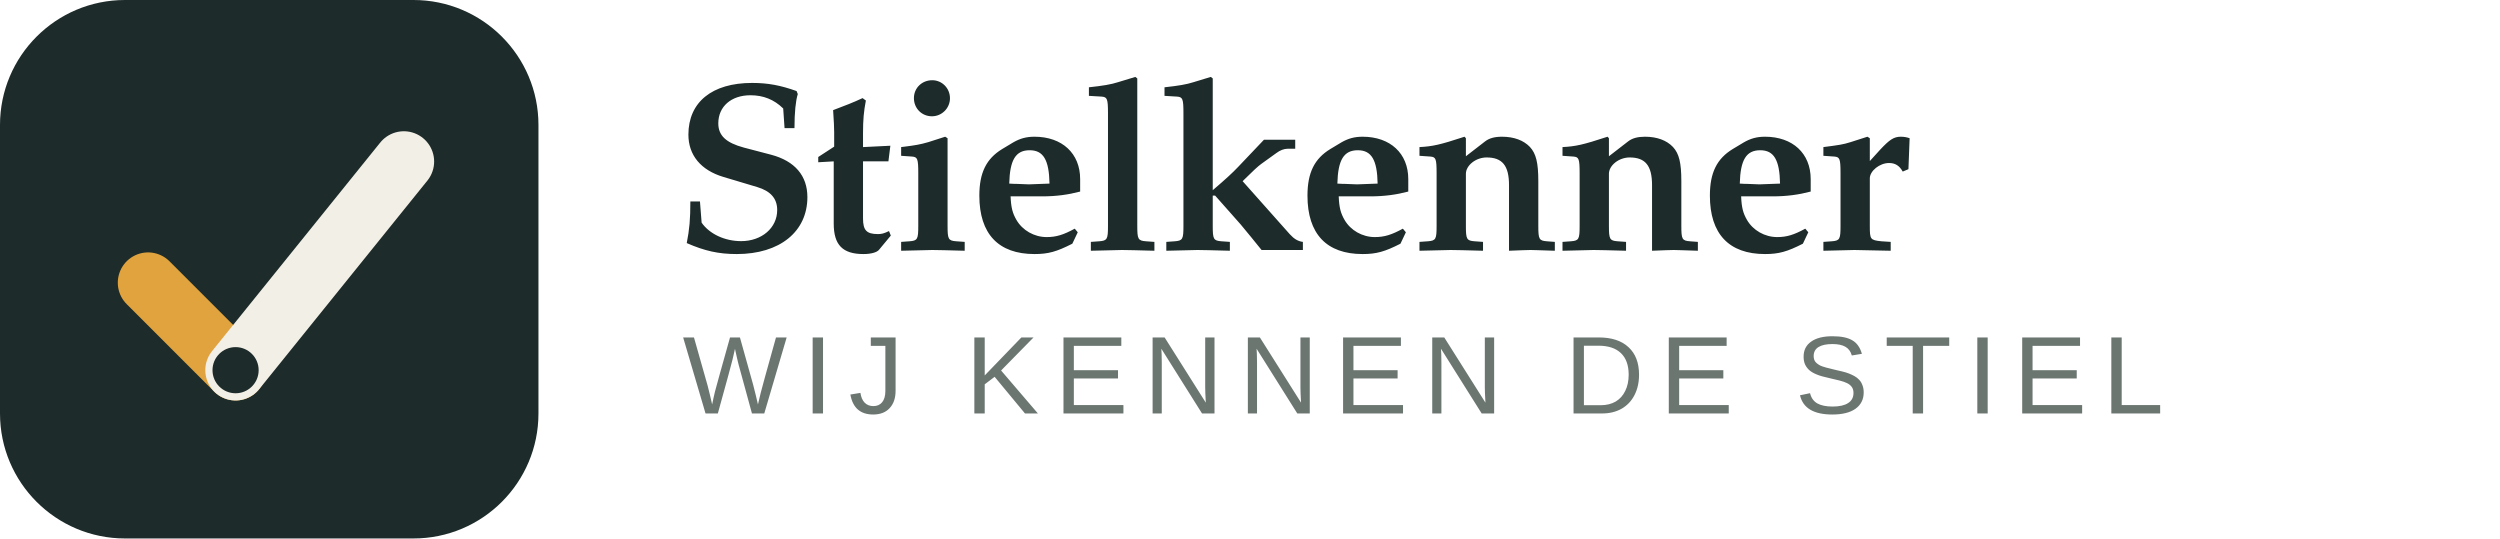
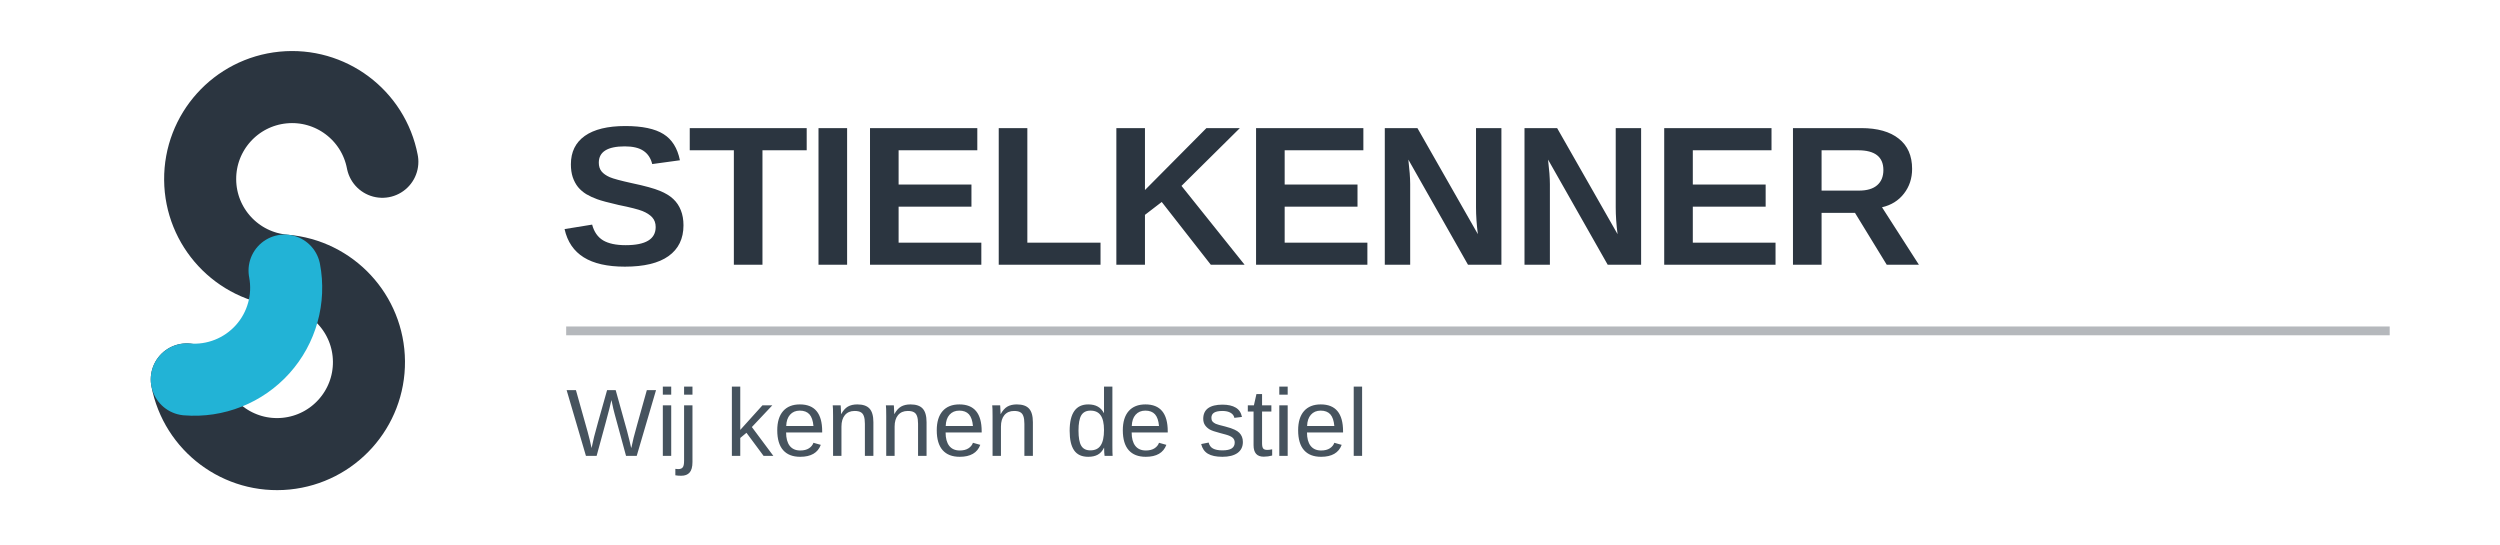
- <svg xmlns="http://www.w3.org/2000/svg" viewBox="0 0 260 56" width="260" height="56" role="img" aria-label="Stielkenner — wij kennen de stiel">
-   <rect width="56" height="56" rx="13" fill="#1d2b2a" />
-   <path d="M15.4 29.4 L24.5 38.5" stroke="#e0a33e" stroke-width="6.3" stroke-linecap="round" fill="none" />
-   <path d="M24.5 38.5 L42 16.8" stroke="#f2efe6" stroke-width="6.3" stroke-linecap="round" fill="none" />
-   <circle cx="24.5" cy="38.5" r="2.4" fill="#1d2b2a" />
-   <text x="70" y="26" font-family="Iowan Old Style, Palatino, Georgia, serif" font-size="25" font-weight="600" letter-spacing="-0.4" fill="#1d2b2a">Stielkenner</text>
-   <text x="71" y="43" font-family="-apple-system, Segoe UI, Helvetica Neue, Arial, sans-serif" font-size="11.5" letter-spacing="1.6" fill="#6b7671">WIJ KENNEN DE STIEL</text>
+ <svg xmlns="http://www.w3.org/2000/svg" viewBox="0 0 340 74" width="340" height="74" role="img" aria-label="Stielkenner — wij kennen de stiel">
+   <path d="M52 22 a12.5 12.5 0 1 0 -13.3 14.8 a12.5 12.5 0 1 1 -13.3 14.8" stroke="#2b3540" stroke-width="9.8" fill="none" stroke-linecap="round" />
+   <path d="M38.7 36.8 a12.5 12.5 0 0 1 -13.3 14.8" stroke="#22b3d6" stroke-width="9.8" fill="none" stroke-linecap="round" />
+   <text x="76" y="36" font-family="-apple-system, Segoe UI, Helvetica Neue, Arial, sans-serif" font-size="27" font-weight="800" letter-spacing="-0.5" fill="#2b3540">STIELKENNER</text>
+   <line x1="77" y1="45" x2="325" y2="45" stroke="#2b3540" stroke-width="1.2" opacity="0.35" />
+   <text x="77" y="62" font-family="-apple-system, Segoe UI, Helvetica Neue, Arial, sans-serif" font-size="13" fill="#46535e">Wij kennen de stiel</text>
</svg>
